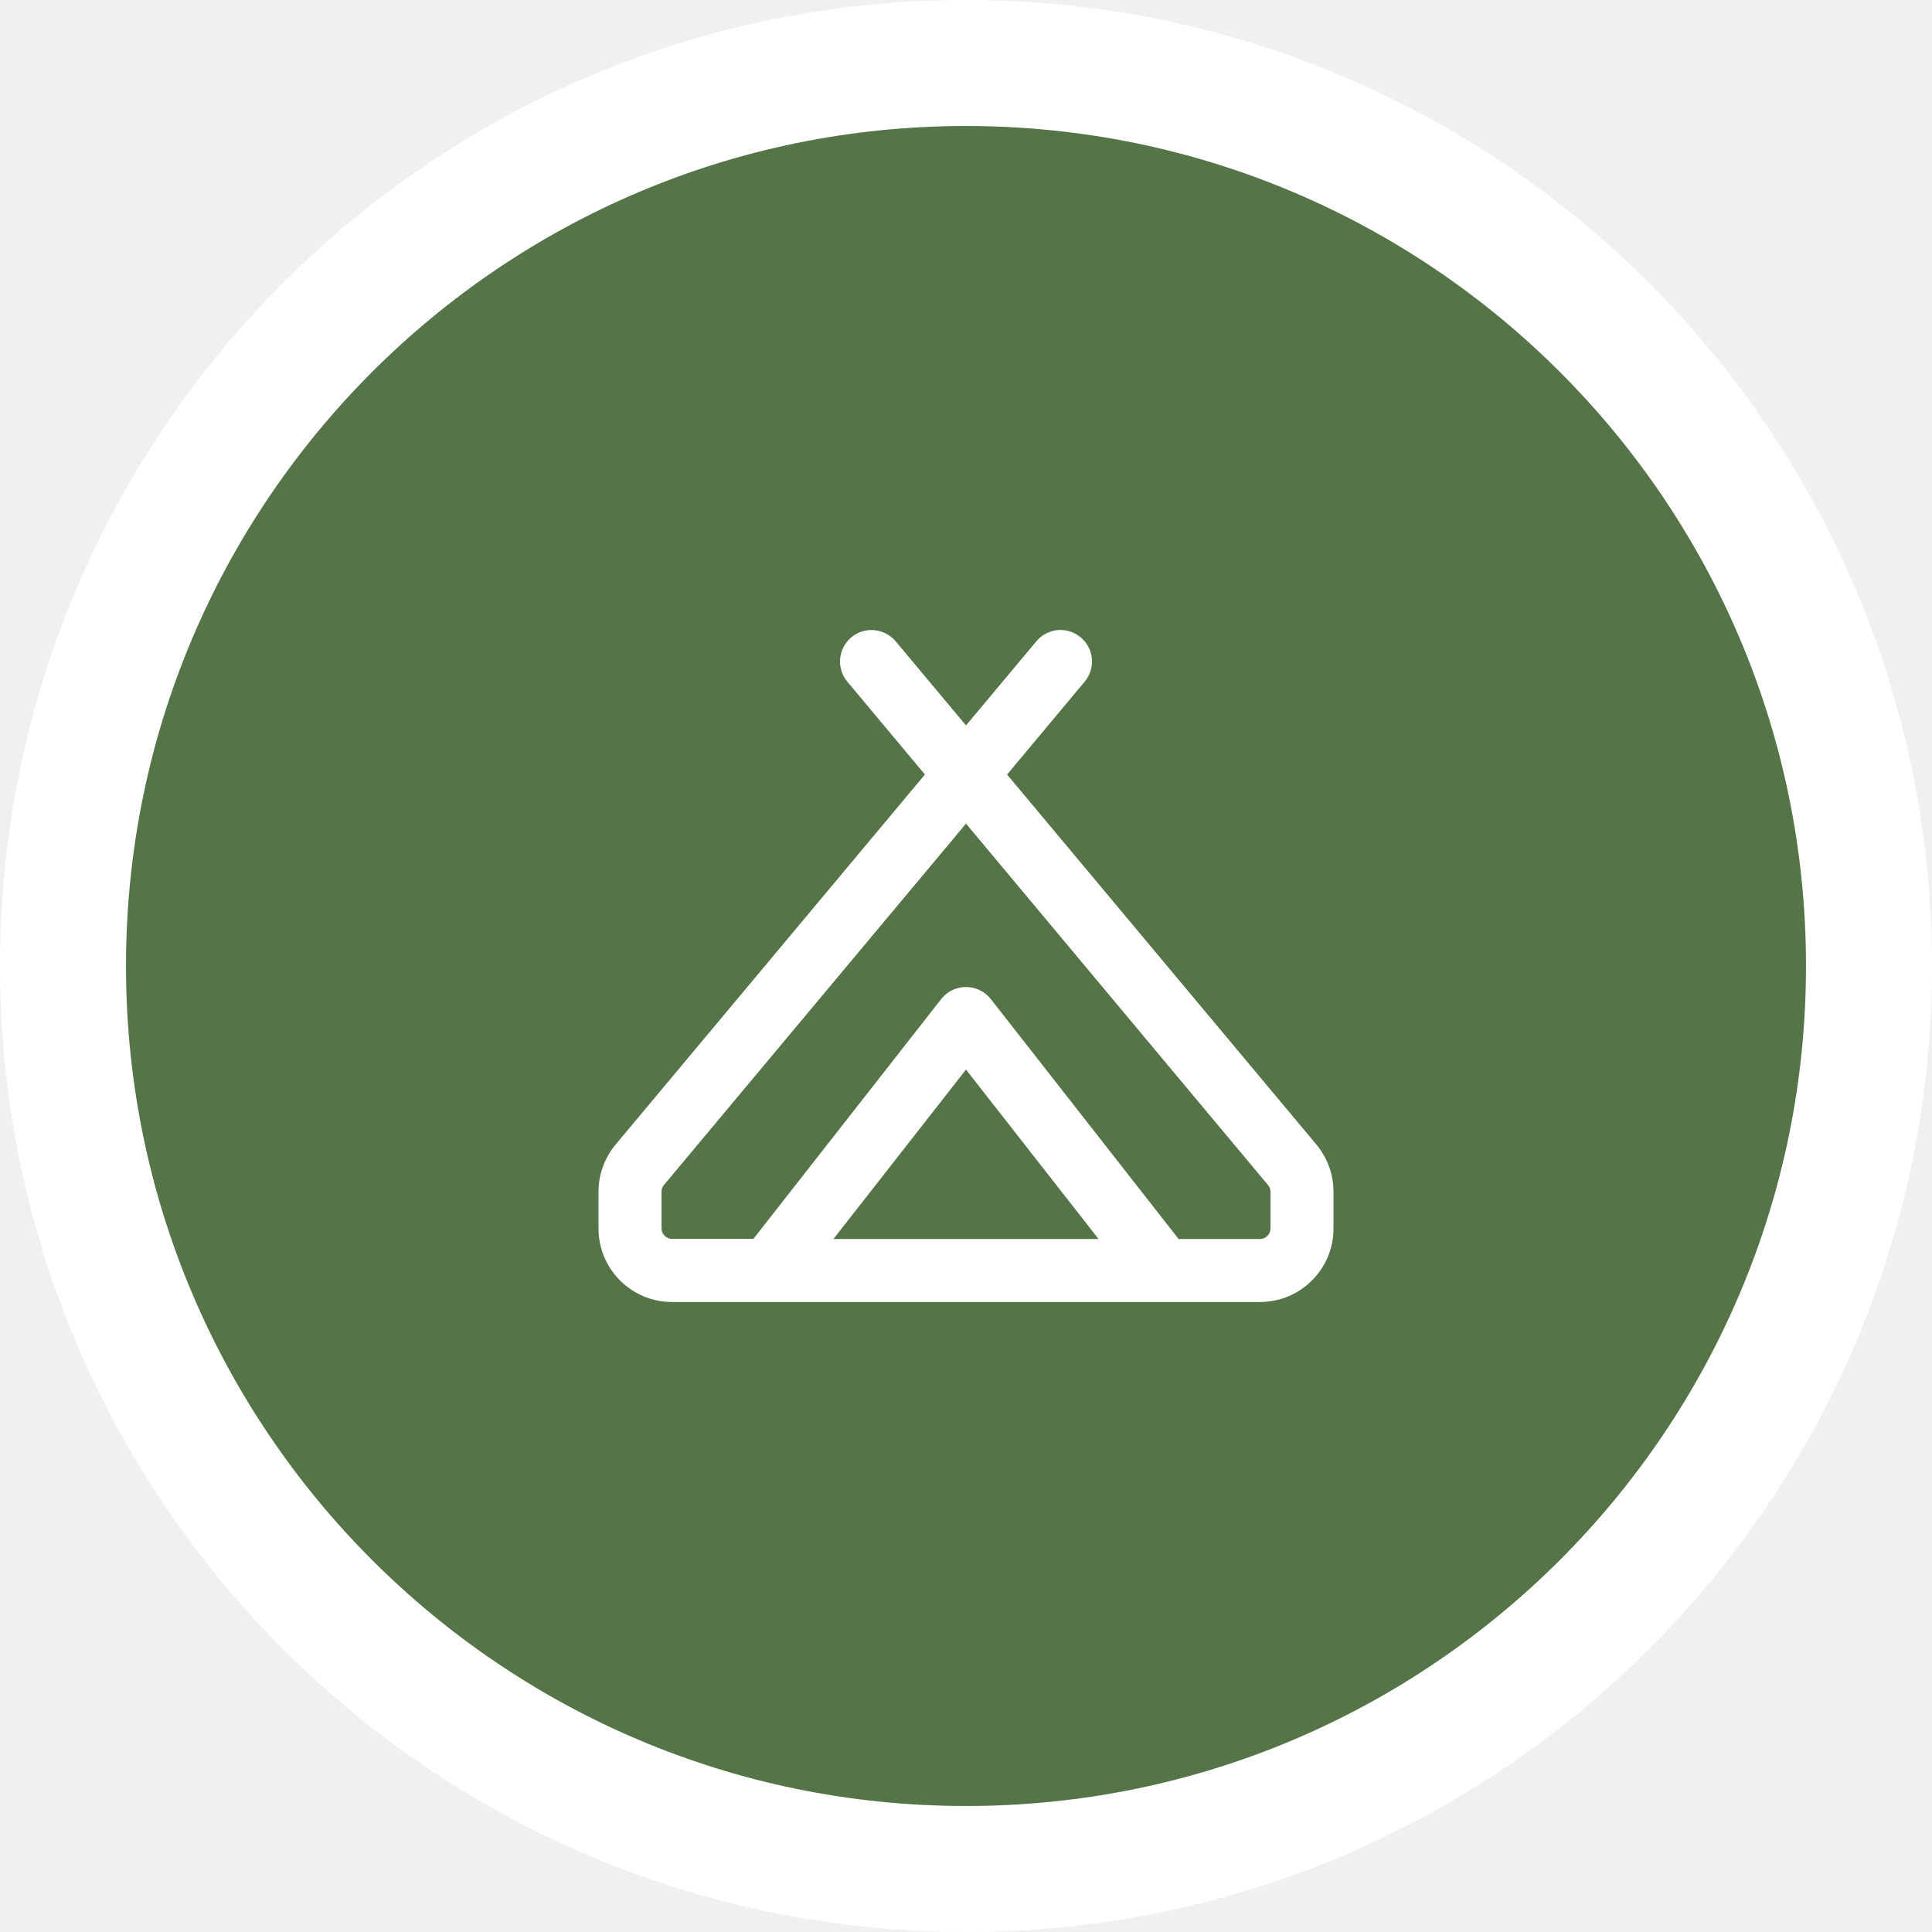
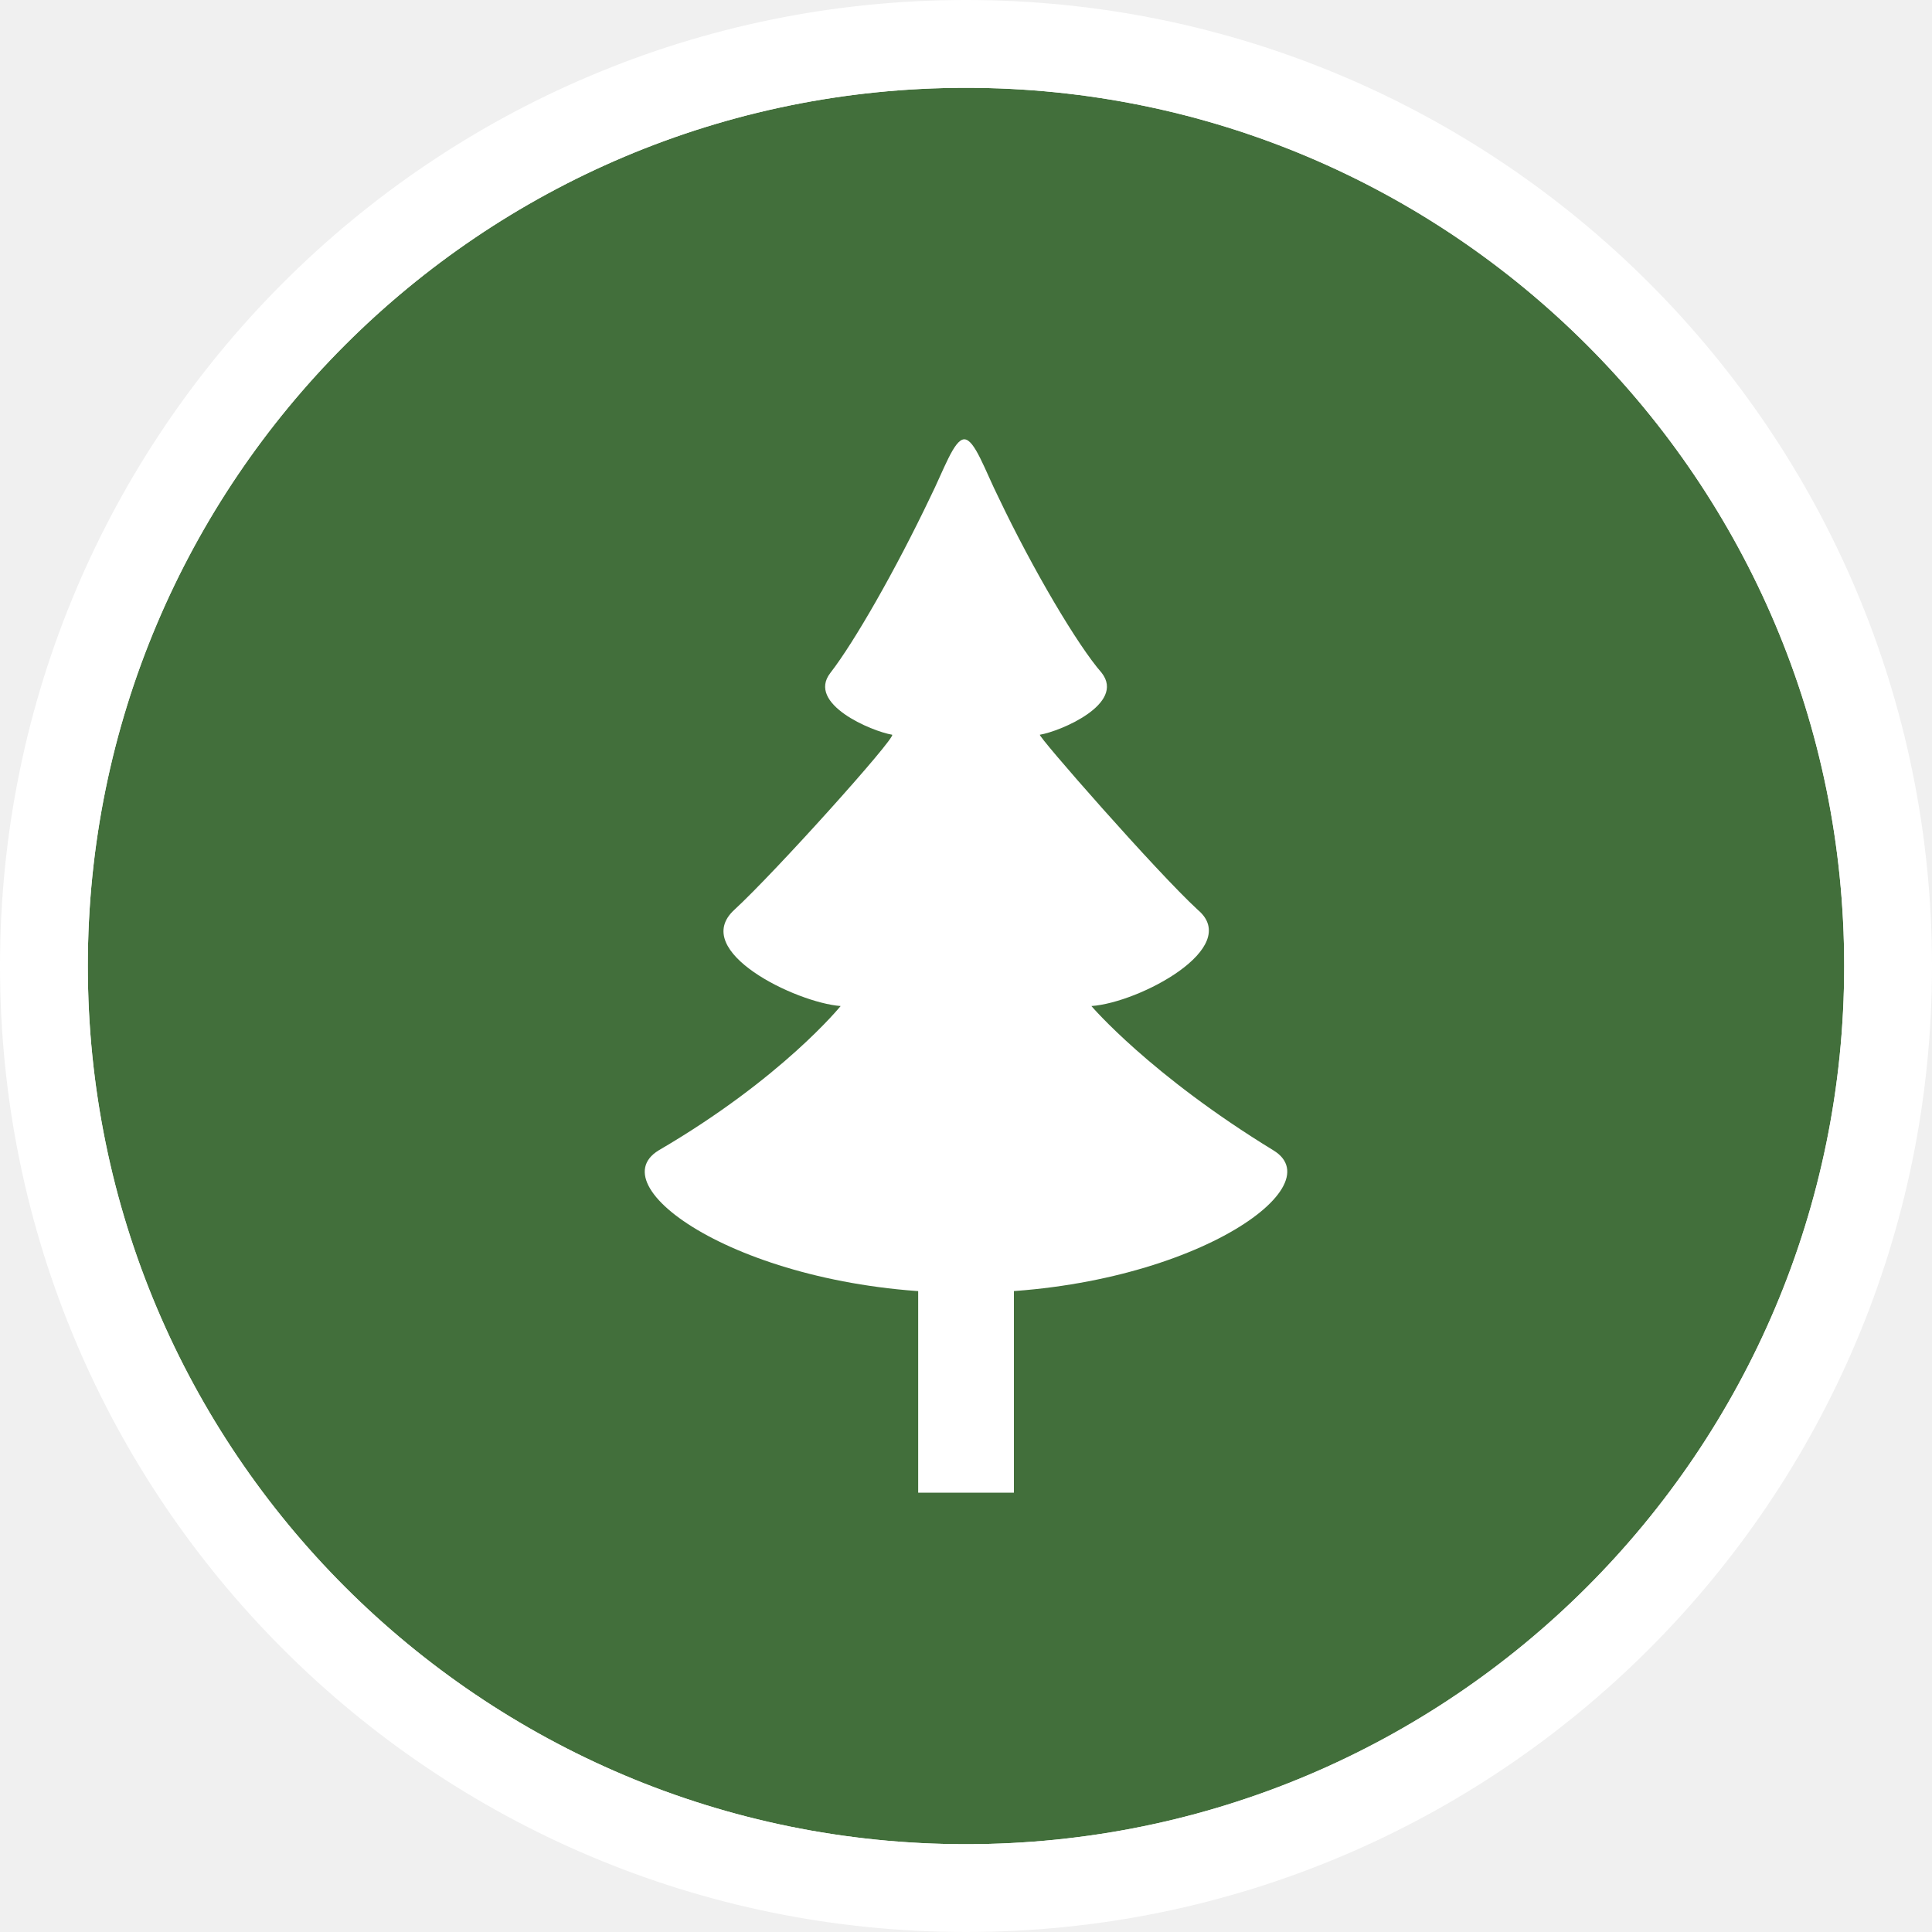
- <svg xmlns="http://www.w3.org/2000/svg" width="46" height="46" viewBox="0 0 46 46" fill="none">
-   <path d="M23 1.5C34.874 1.5 44.5 11.126 44.5 23C44.5 34.874 34.874 44.5 23 44.5C11.126 44.5 1.5 34.874 1.5 23C1.5 11.126 11.126 1.5 23 1.5Z" fill="#557447" />
-   <path d="M23 1.5C34.874 1.5 44.5 11.126 44.5 23C44.5 34.874 34.874 44.5 23 44.5C11.126 44.5 1.5 34.874 1.5 23C1.5 11.126 11.126 1.5 23 1.5Z" stroke="white" stroke-width="3" />
-   <g clip-path="url(#clip0_3945_61090)">
-     <path d="M25.731 15.175C26.05 15.441 26.091 15.913 25.825 16.231L23.978 18.441L31.344 27.253C31.606 27.569 31.75 27.966 31.75 28.375V29.25C31.75 30.216 30.966 31 30 31H23H16C15.034 31 14.25 30.216 14.25 29.25V28.375C14.25 27.966 14.394 27.569 14.656 27.253L22.022 18.441L20.175 16.231C19.909 15.913 19.953 15.441 20.269 15.175C20.584 14.909 21.059 14.953 21.325 15.269L23 17.272L24.675 15.269C24.941 14.95 25.413 14.909 25.731 15.175ZM15.809 28.213C15.772 28.256 15.75 28.316 15.75 28.372V29.247C15.75 29.384 15.863 29.497 16 29.497H17.938L22.409 23.788C22.55 23.606 22.769 23.5 23 23.5C23.231 23.5 23.45 23.606 23.591 23.788L28.062 29.5H30C30.137 29.5 30.25 29.388 30.25 29.25V28.375C30.25 28.316 30.228 28.259 30.191 28.216L23 19.61L15.809 28.213ZM19.844 29.5H23H26.156L23 25.466L19.844 29.5Z" fill="white" />
-   </g>
-   <defs>
-     <clipPath id="clip0_3945_61090">
-       <rect width="18" height="16" fill="white" transform="translate(14 15)" />
-     </clipPath>
-   </defs>
+ <svg xmlns="http://www.w3.org/2000/svg" width="44" height="44" viewBox="0 0 44 44" fill="none">
+   <mask id="path-1-outside-1_8358_101213" maskUnits="userSpaceOnUse" x="0" y="0" width="44" height="44" fill="black">
+     <rect fill="white" width="44" height="44" />
+     <path d="M2 22C2 10.954 10.954 2 22 2C33.046 2 42 10.954 42 22C42 33.046 33.046 42 22 42C10.954 42 2 33.046 2 22Z" />
+   </mask>
+   <path d="M2 22C2 10.954 10.954 2 22 2C33.046 2 42 10.954 42 22C42 33.046 33.046 42 22 42C10.954 42 2 33.046 2 22Z" fill="#2F6127" fill-opacity="0.9" />
+   <path d="M2 22M42 22M42 22M2 22M22 2M42 22M22 42M2 22M22 42V40C12.059 40 4 31.941 4 22H2H0C0 34.15 9.85 44 22 44V42ZM42 22H40C40 31.941 31.941 40 22 40V42V44C34.15 44 44 34.15 44 22H42ZM22 2V4C31.941 4 40 12.059 40 22H42H44C44 9.85 34.15 0 22 0V2ZM22 2V0C9.85 0 0 9.85 0 22H2H4C4 12.059 12.059 4 22 4V2Z" fill="white" mask="url(#path-1-outside-1_8358_101213)" />
+   <path d="M20.911 33.995H23.091V26.29H20.911V33.995Z" fill="white" />
+   <path d="M15 26.199C17.816 24.556 19.145 22.912 19.145 22.912C18.129 22.835 15.704 21.662 16.721 20.723C17.659 19.861 20.397 16.811 20.319 16.733C19.85 16.655 18.364 16.029 18.911 15.325C19.458 14.62 20.397 12.977 21.18 11.336C21.492 10.709 21.727 10.005 21.961 10.005C22.197 10.005 22.432 10.709 22.744 11.336C23.526 12.977 24.543 14.699 25.091 15.325C25.637 16.029 24.151 16.655 23.683 16.733C23.605 16.733 26.342 19.861 27.281 20.723C28.299 21.583 25.951 22.835 24.856 22.912C24.856 22.912 26.186 24.477 29.002 26.199C30.41 27.059 26.924 29.443 21.993 29.443C17.062 29.443 13.591 27.059 15 26.199Z" fill="white" />
</svg>
